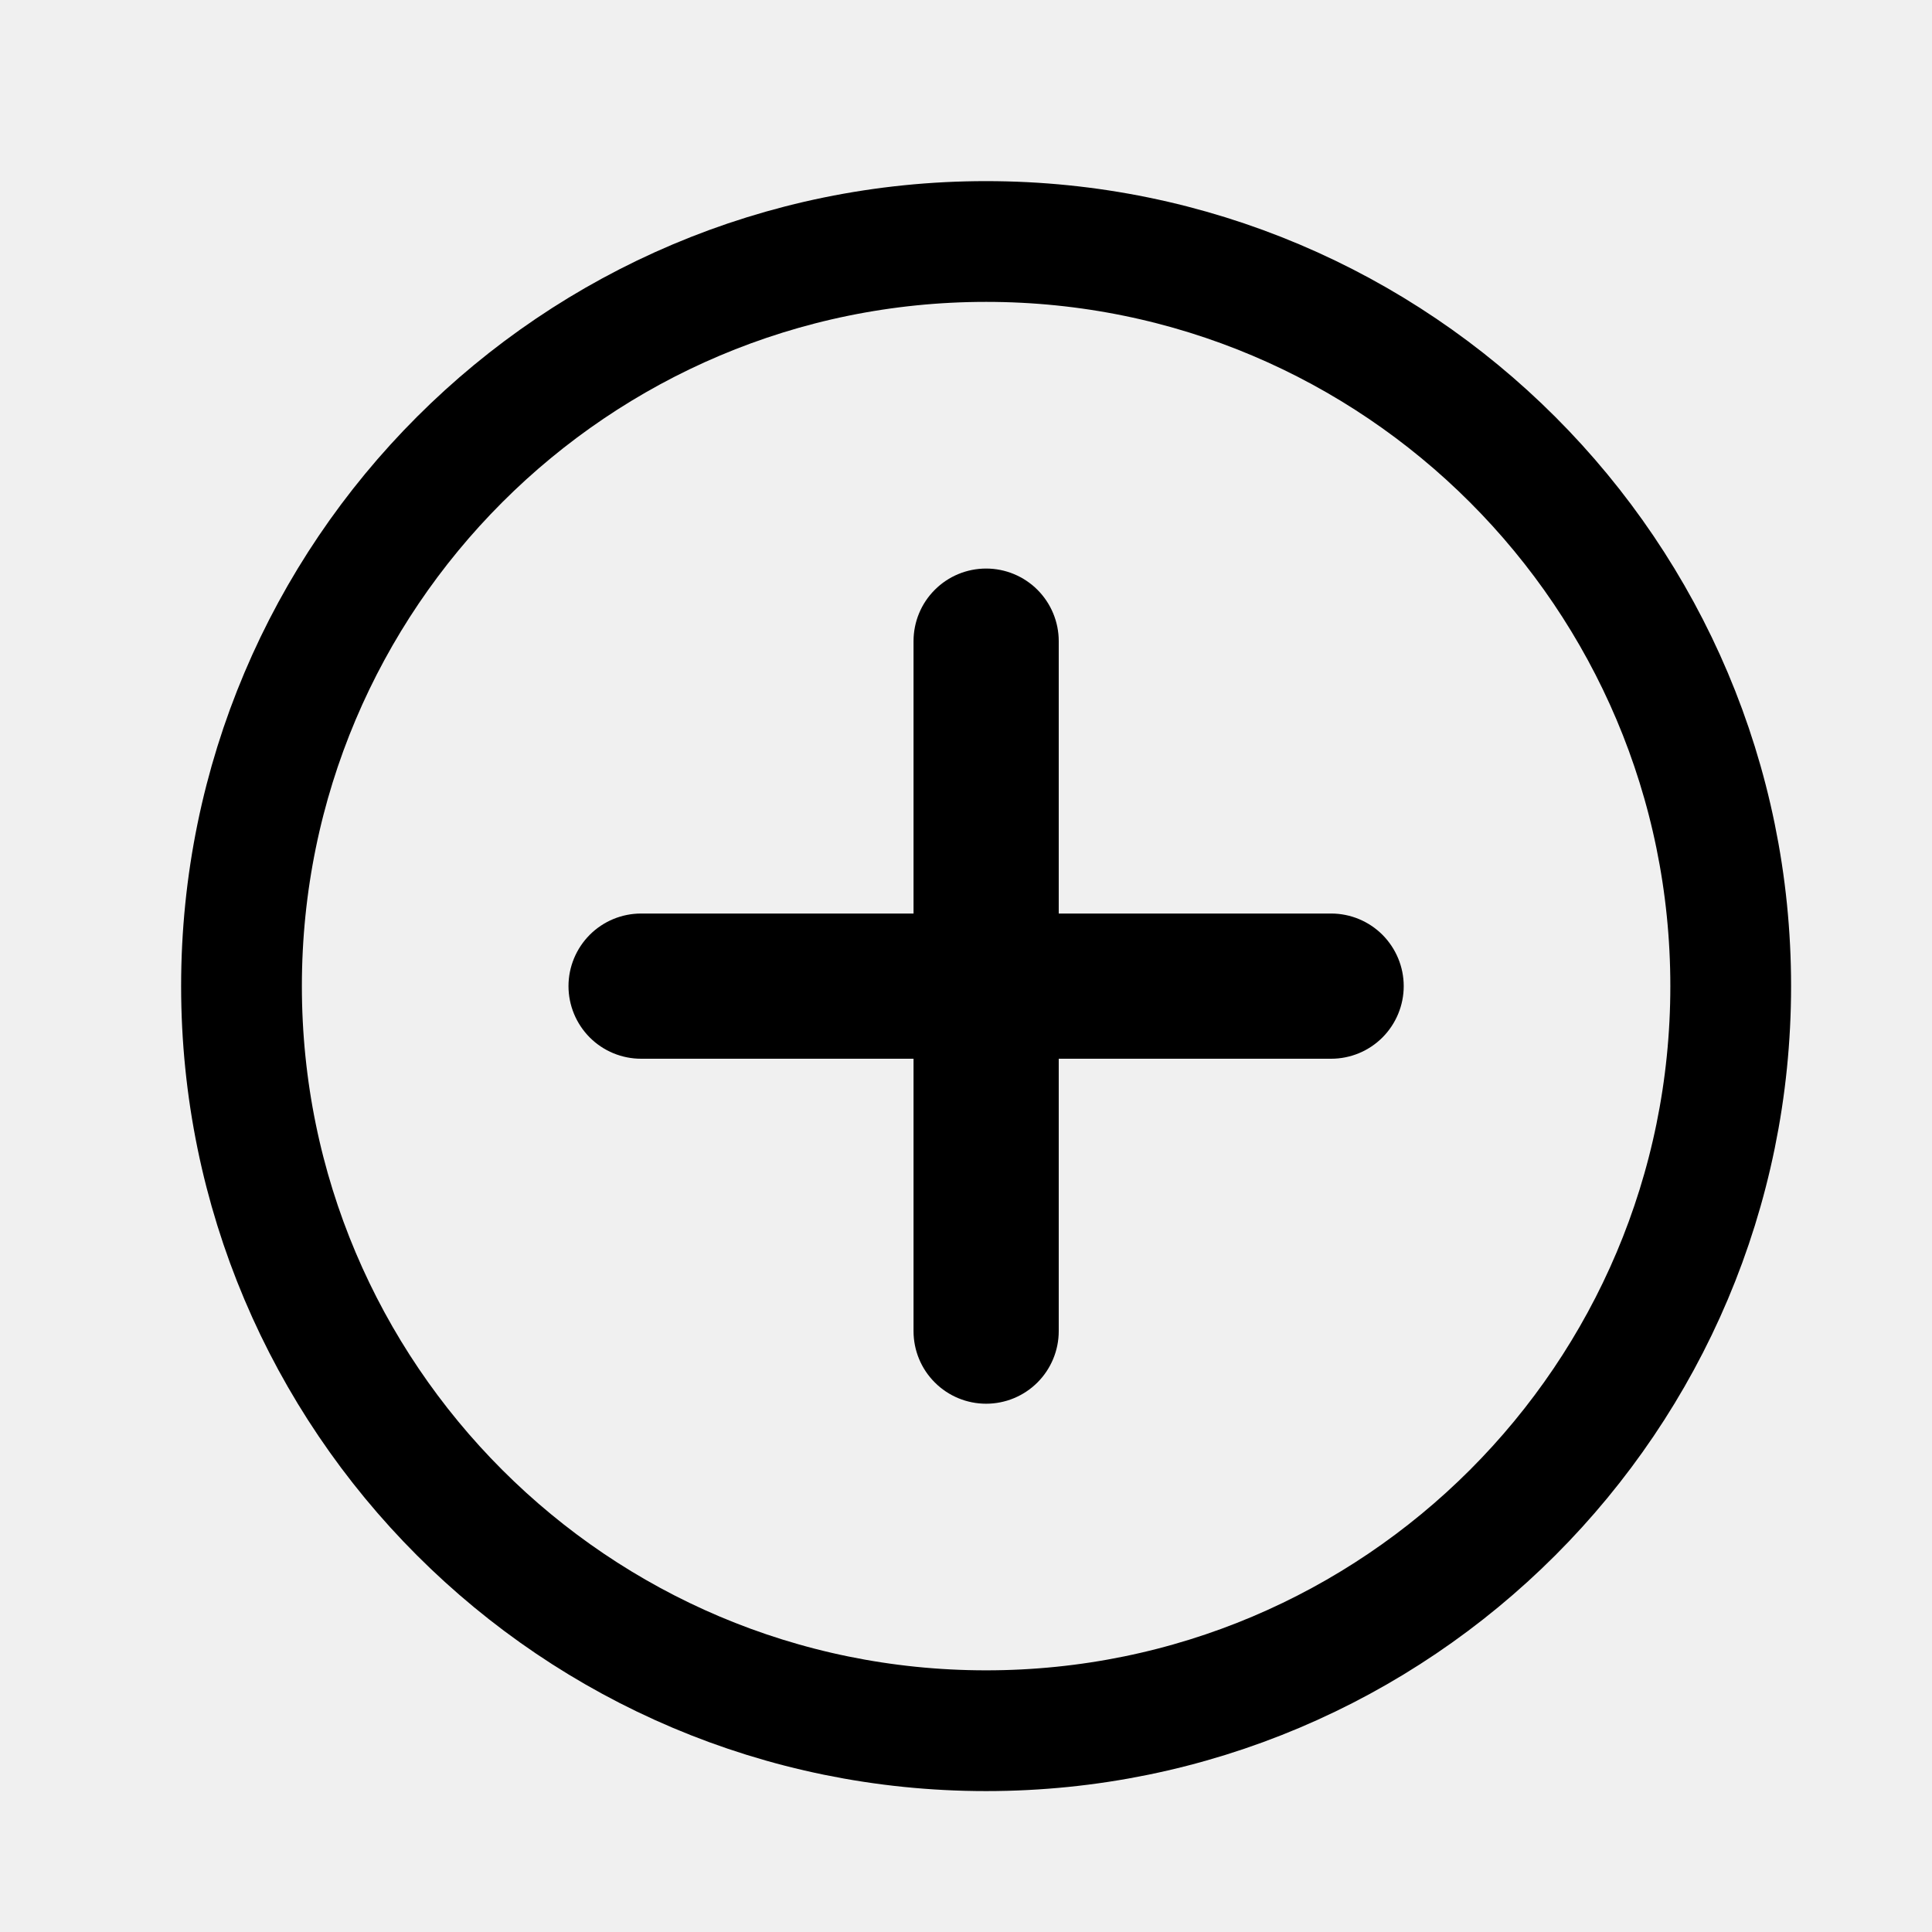
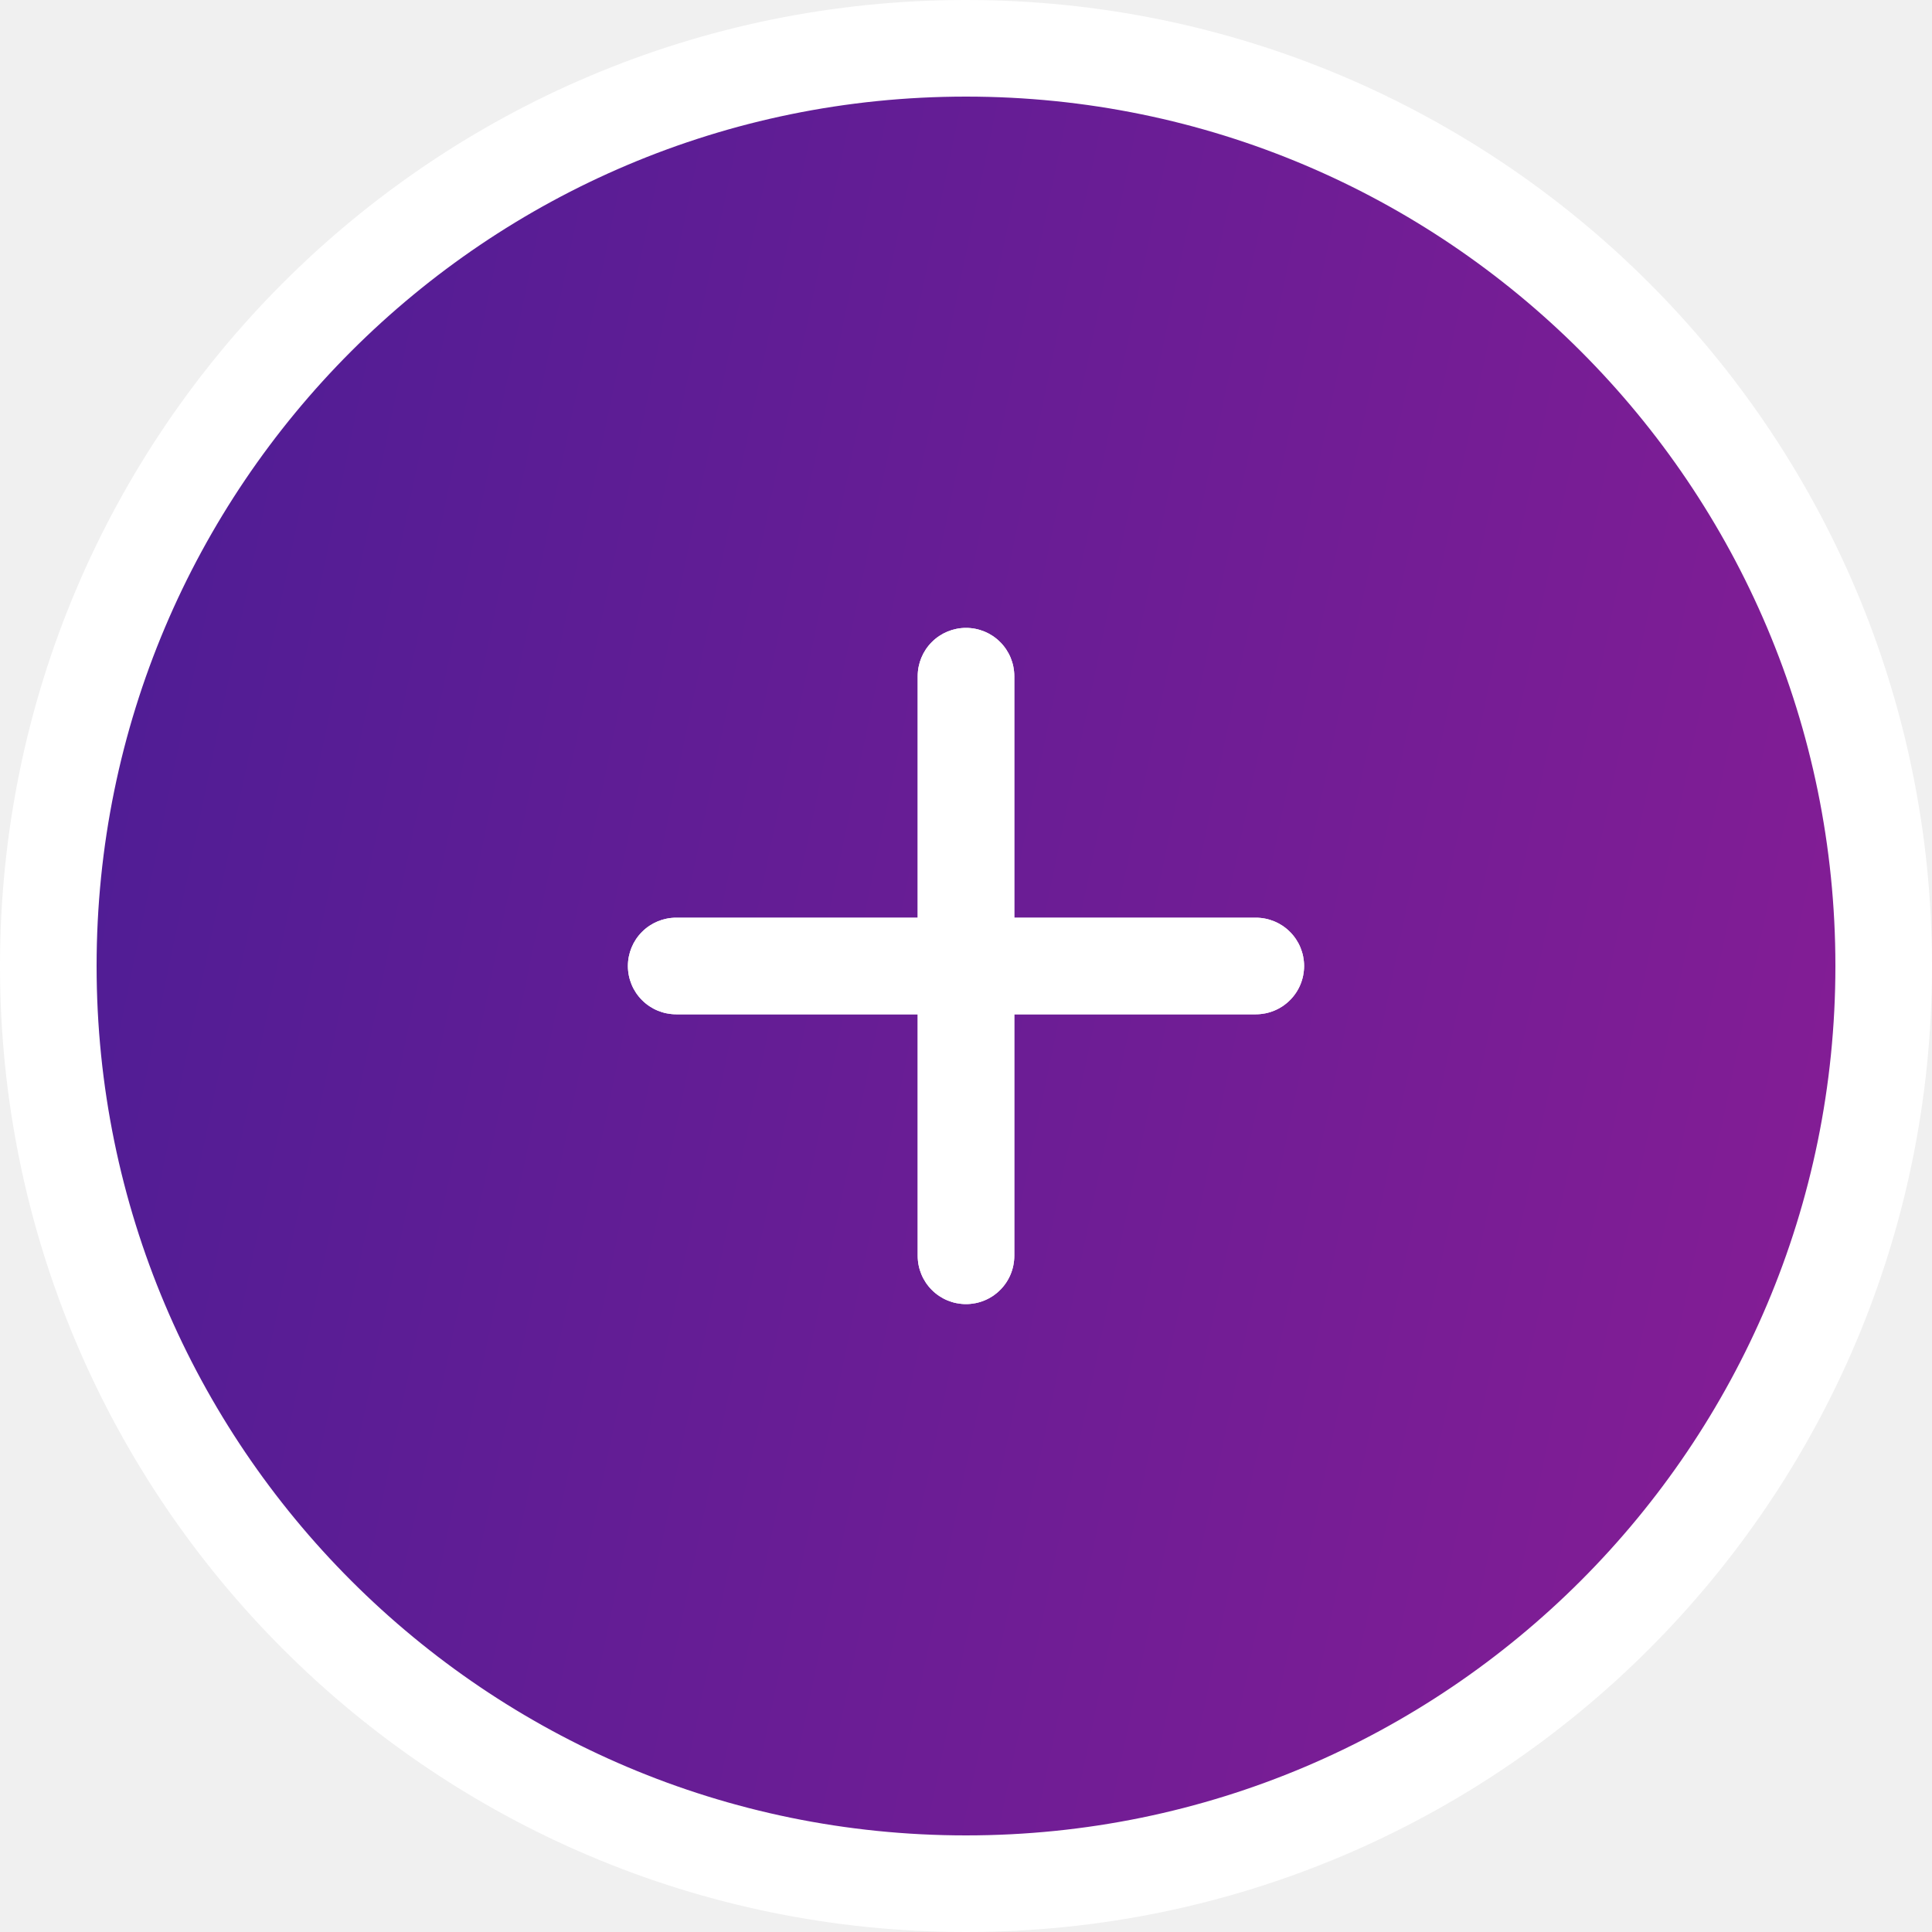
- <svg xmlns="http://www.w3.org/2000/svg" width="32" height="32" viewBox="0 0 32 32" fill="none">
-   <circle cx="16.333" cy="16.333" r="12.333" stroke="black" stroke-width="2" />
-   <path d="M22.047 17.286H17.286V22.048C17.286 22.3 17.185 22.543 17.007 22.721C16.828 22.9 16.586 23 16.333 23C16.081 23 15.838 22.9 15.66 22.721C15.481 22.543 15.381 22.3 15.381 22.048V17.286H10.619C10.366 17.286 10.124 17.186 9.945 17.007C9.767 16.828 9.666 16.586 9.666 16.333C9.666 16.081 9.767 15.839 9.945 15.66C10.124 15.481 10.366 15.381 10.619 15.381H15.381V10.619C15.381 10.367 15.481 10.124 15.66 9.946C15.838 9.767 16.081 9.667 16.333 9.667C16.586 9.667 16.828 9.767 17.007 9.946C17.185 10.124 17.286 10.367 17.286 10.619V15.381H22.047C22.3 15.381 22.542 15.481 22.721 15.66C22.899 15.839 23 16.081 23 16.333C23 16.586 22.899 16.828 22.721 17.007C22.542 17.186 22.3 17.286 22.047 17.286Z" fill="black" stroke="black" stroke-width="0.5" />
+ <svg xmlns="http://www.w3.org/2000/svg" width="40" height="40" viewBox="0 0 40 40" fill="none">
+   <circle cx="20" cy="20" r="19" fill="url(#paint0_linear_4865_74641)" stroke="white" stroke-width="2" />
+   <mask id="path-2-inside-1_4865_74641" fill="white">
+     <path d="M26 21H21V26C21 26.265 20.895 26.52 20.707 26.707C20.52 26.895 20.265 27 20 27C19.735 27 19.48 26.895 19.293 26.707C19.105 26.52 19 26.265 19 26V21H14C13.735 21 13.48 20.895 13.293 20.707C13.105 20.52 13 20.265 13 20C13 19.735 13.105 19.48 13.293 19.293C13.48 19.105 13.735 19 14 19H19V14C19 13.735 19.105 13.48 19.293 13.293C19.48 13.105 19.735 13 20 13C20.265 13 20.52 13.105 20.707 13.293C20.895 13.48 21 13.735 21 14V19H26C26.265 19 26.52 19.105 26.707 19.293C26.895 19.48 27 19.735 27 20C27 20.265 26.895 20.52 26.707 20.707C26.52 20.895 26.265 21 26 21Z" />
+   </mask>
+   <path d="M26 21H21V26C21 26.265 20.895 26.52 20.707 26.707C20.52 26.895 20.265 27 20 27C19.735 27 19.48 26.895 19.293 26.707C19.105 26.52 19 26.265 19 26V21H14C13.735 21 13.48 20.895 13.293 20.707C13.105 20.52 13 20.265 13 20C13 19.735 13.105 19.48 13.293 19.293C13.48 19.105 13.735 19 14 19H19V14C19 13.735 19.105 13.48 19.293 13.293C19.48 13.105 19.735 13 20 13C20.265 13 20.52 13.105 20.707 13.293C20.895 13.48 21 13.735 21 14V19H26C26.265 19 26.52 19.105 26.707 19.293C26.895 19.48 27 19.735 27 20C27 20.265 26.895 20.52 26.707 20.707C26.52 20.895 26.265 21 26 21Z" fill="white" />
+   <path d="M21 21V18H18V21H21ZM19 21H22V18H19V21ZM19 19V22H22V19H19ZM20 13V16V13ZM21 19H18V22H21V19ZM26 18H21V24H26V18ZM18 21V26H24V21H18ZM18 26C18 25.47 18.211 24.961 18.586 24.586L22.828 28.828C23.579 28.078 24 27.061 24 26H18ZM18.586 24.586C18.961 24.211 19.47 24 20 24V30C21.061 30 22.078 29.579 22.828 28.828L18.586 24.586ZM20 24C20.53 24 21.039 24.211 21.414 24.586L17.172 28.828C17.922 29.579 18.939 30 20 30V24ZM21.414 24.586C21.789 24.961 22 25.47 22 26H16C16 27.061 16.421 28.078 17.172 28.828L21.414 24.586ZM22 26V21H16V26H22ZM19 18H14V24H19V18ZM14 18C14.53 18 15.039 18.211 15.414 18.586L11.172 22.828C11.922 23.579 12.939 24 14 24V18ZM15.414 18.586C15.789 18.961 16 19.47 16 20H10C10 21.061 10.421 22.078 11.172 22.828L15.414 18.586ZM16 20C16 20.53 15.789 21.039 15.414 21.414L11.172 17.172C10.421 17.922 10 18.939 10 20H16ZM15.414 21.414C15.039 21.789 14.53 22 14 22V16C12.939 16 11.922 16.421 11.172 17.172L15.414 21.414ZM14 22H19V16H14V22ZM22 19V14H16V19H22ZM22 14C22 14.53 21.789 15.039 21.414 15.414L17.172 11.172C16.421 11.922 16 12.939 16 14H22ZM21.414 15.414C21.039 15.789 20.53 16 20 16V10C18.939 10 17.922 10.421 17.172 11.172L21.414 15.414ZM20 16C19.47 16 18.961 15.789 18.586 15.414L22.828 11.172C22.078 10.421 21.061 10 20 10V16ZM18.586 15.414C18.211 15.039 18 14.53 18 14H24C24 12.939 23.579 11.922 22.828 11.172L18.586 15.414ZM18 14V19H24V14H18ZM21 22H26V16H21V22ZM26 22C25.47 22 24.961 21.789 24.586 21.414L28.828 17.172C28.078 16.421 27.061 16 26 16V22ZM24.586 21.414C24.211 21.039 24 20.53 24 20H30C30 18.939 29.579 17.922 28.828 17.172L24.586 21.414ZM24 20C24 19.47 24.211 18.961 24.586 18.586L28.828 22.828C29.579 22.078 30 21.061 30 20H24ZM24.586 18.586C24.961 18.211 25.47 18 26 18V24C27.061 24 28.078 23.579 28.828 22.828L24.586 18.586Z" fill="white" mask="url(#path-2-inside-1_4865_74641)" />
+   <defs>
+     <linearGradient id="paint0_linear_4865_74641" x1="1.429" y1="3" x2="44.365" y2="11.929" gradientUnits="userSpaceOnUse">
+       <stop stop-color="#4C1D95" />
+       <stop offset="1" stop-color="#881D95" />
+     </linearGradient>
+   </defs>
</svg>
